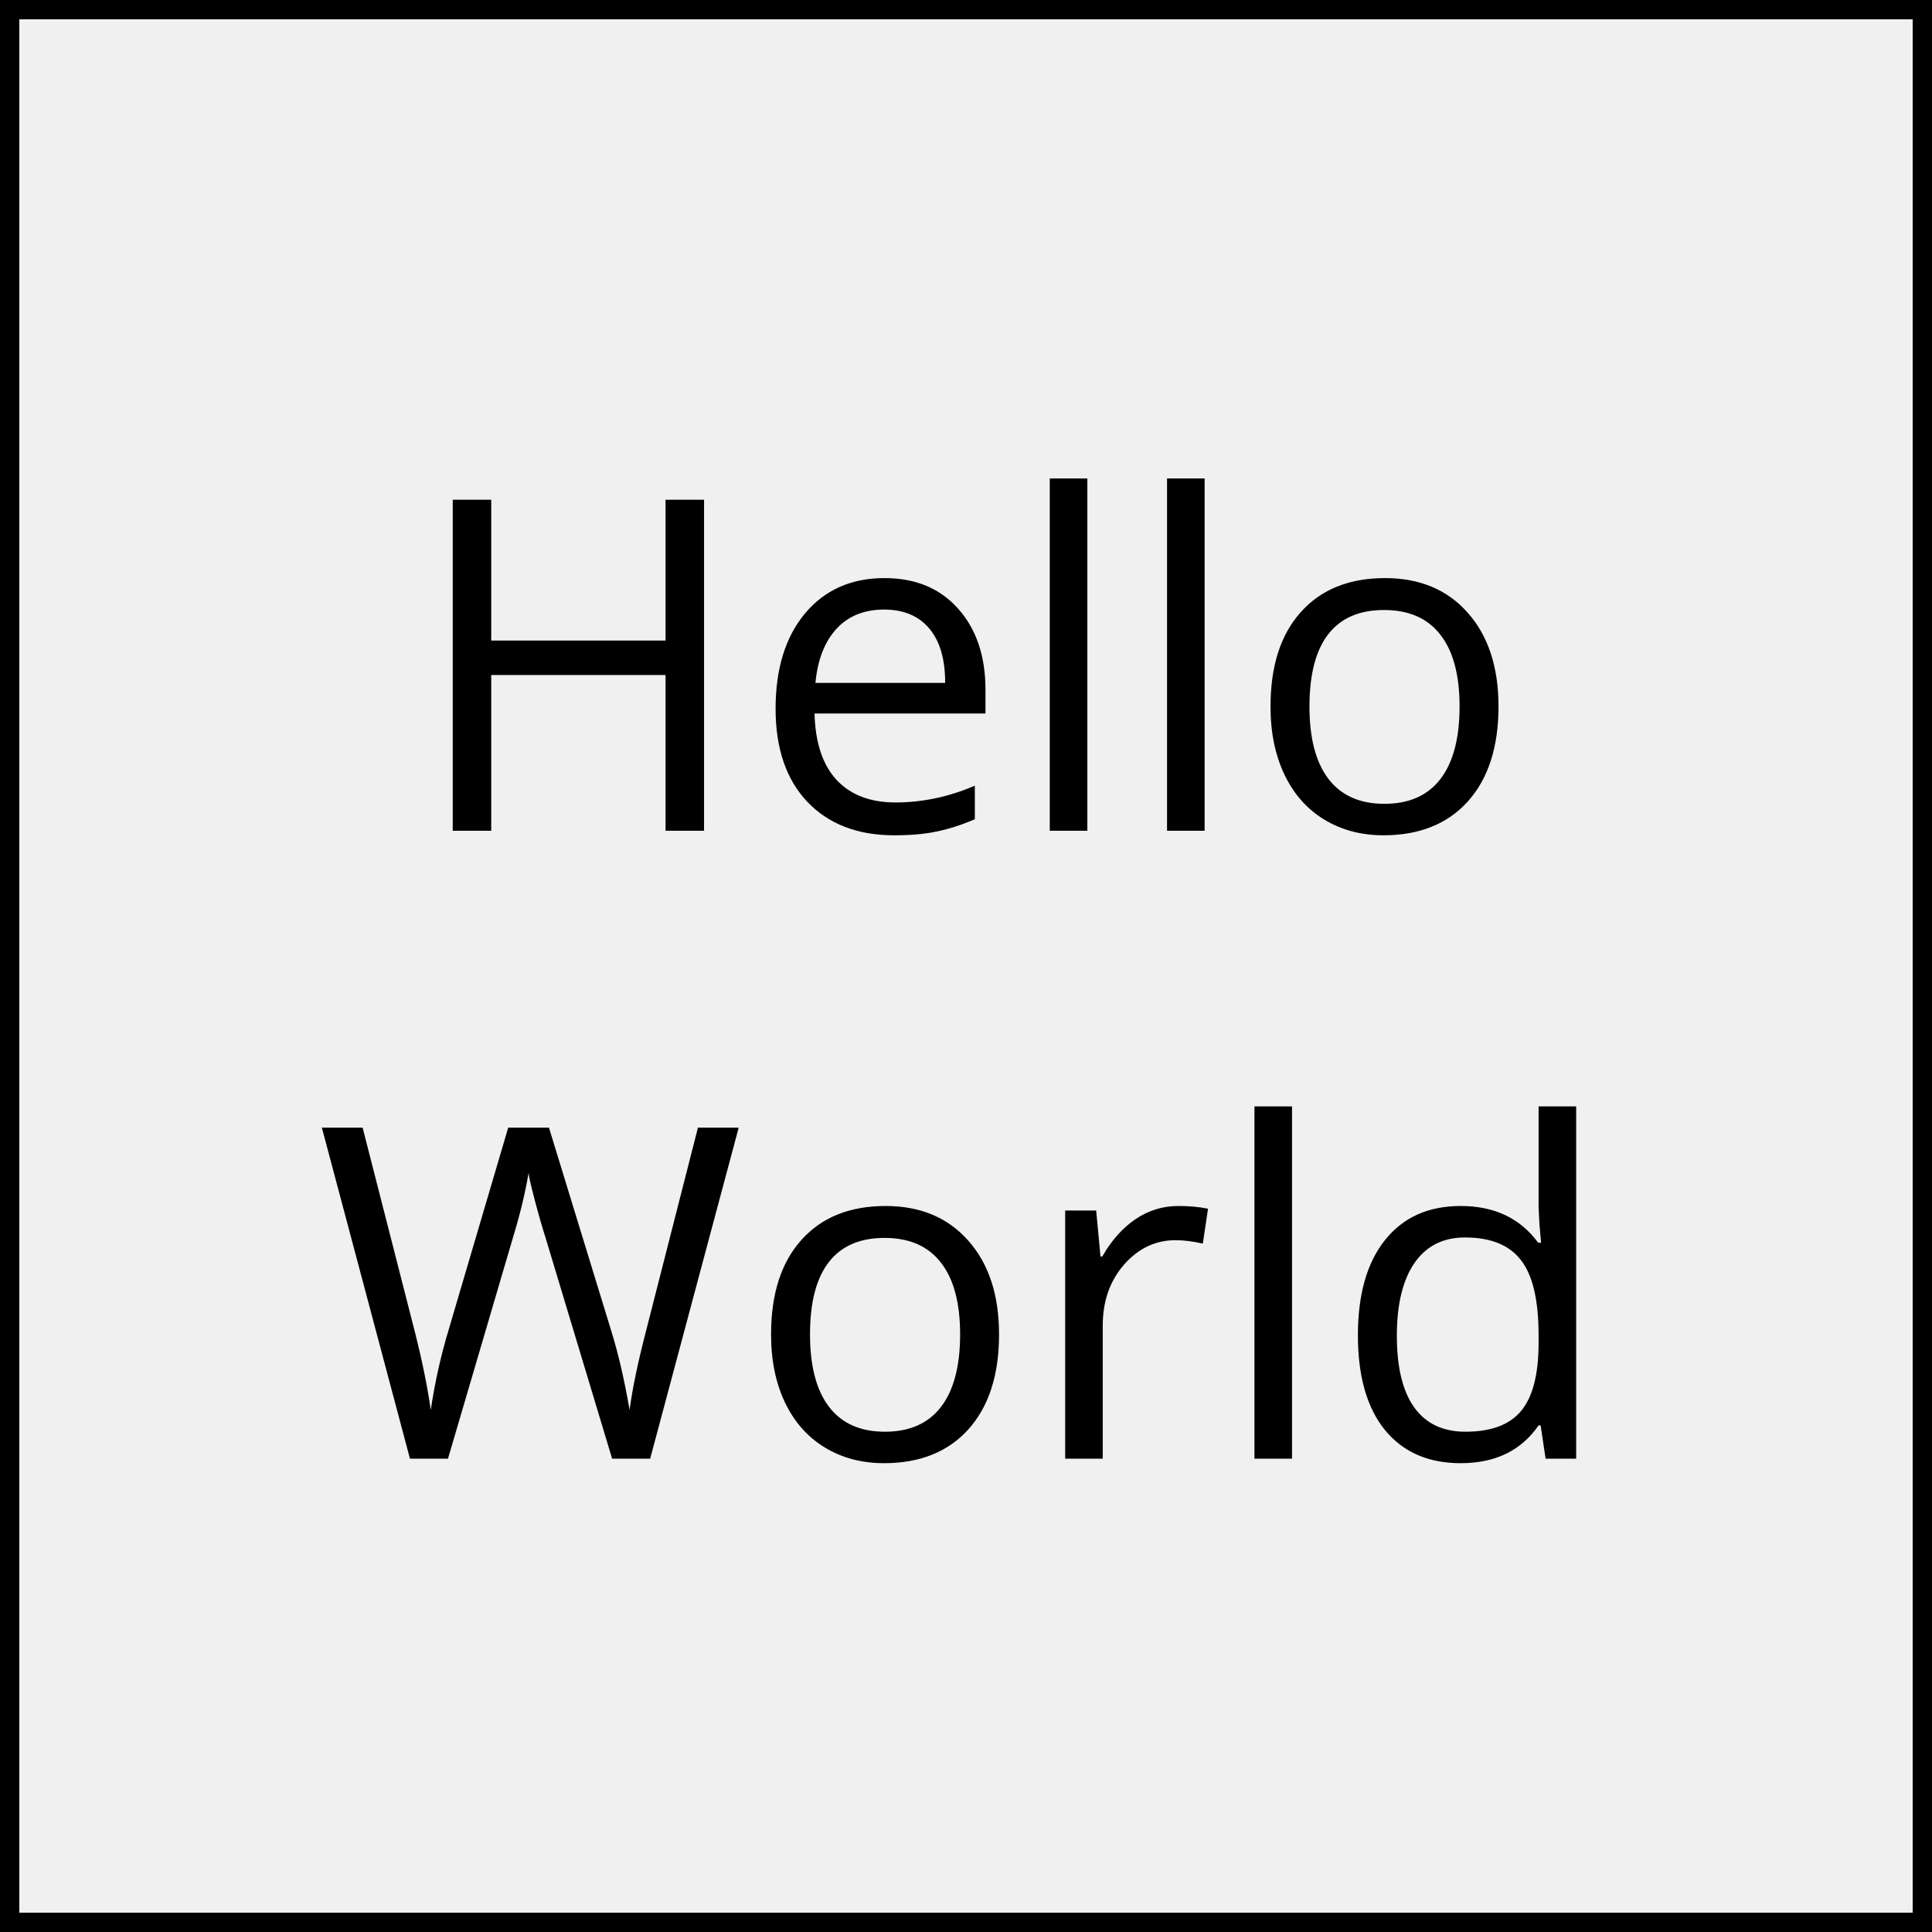
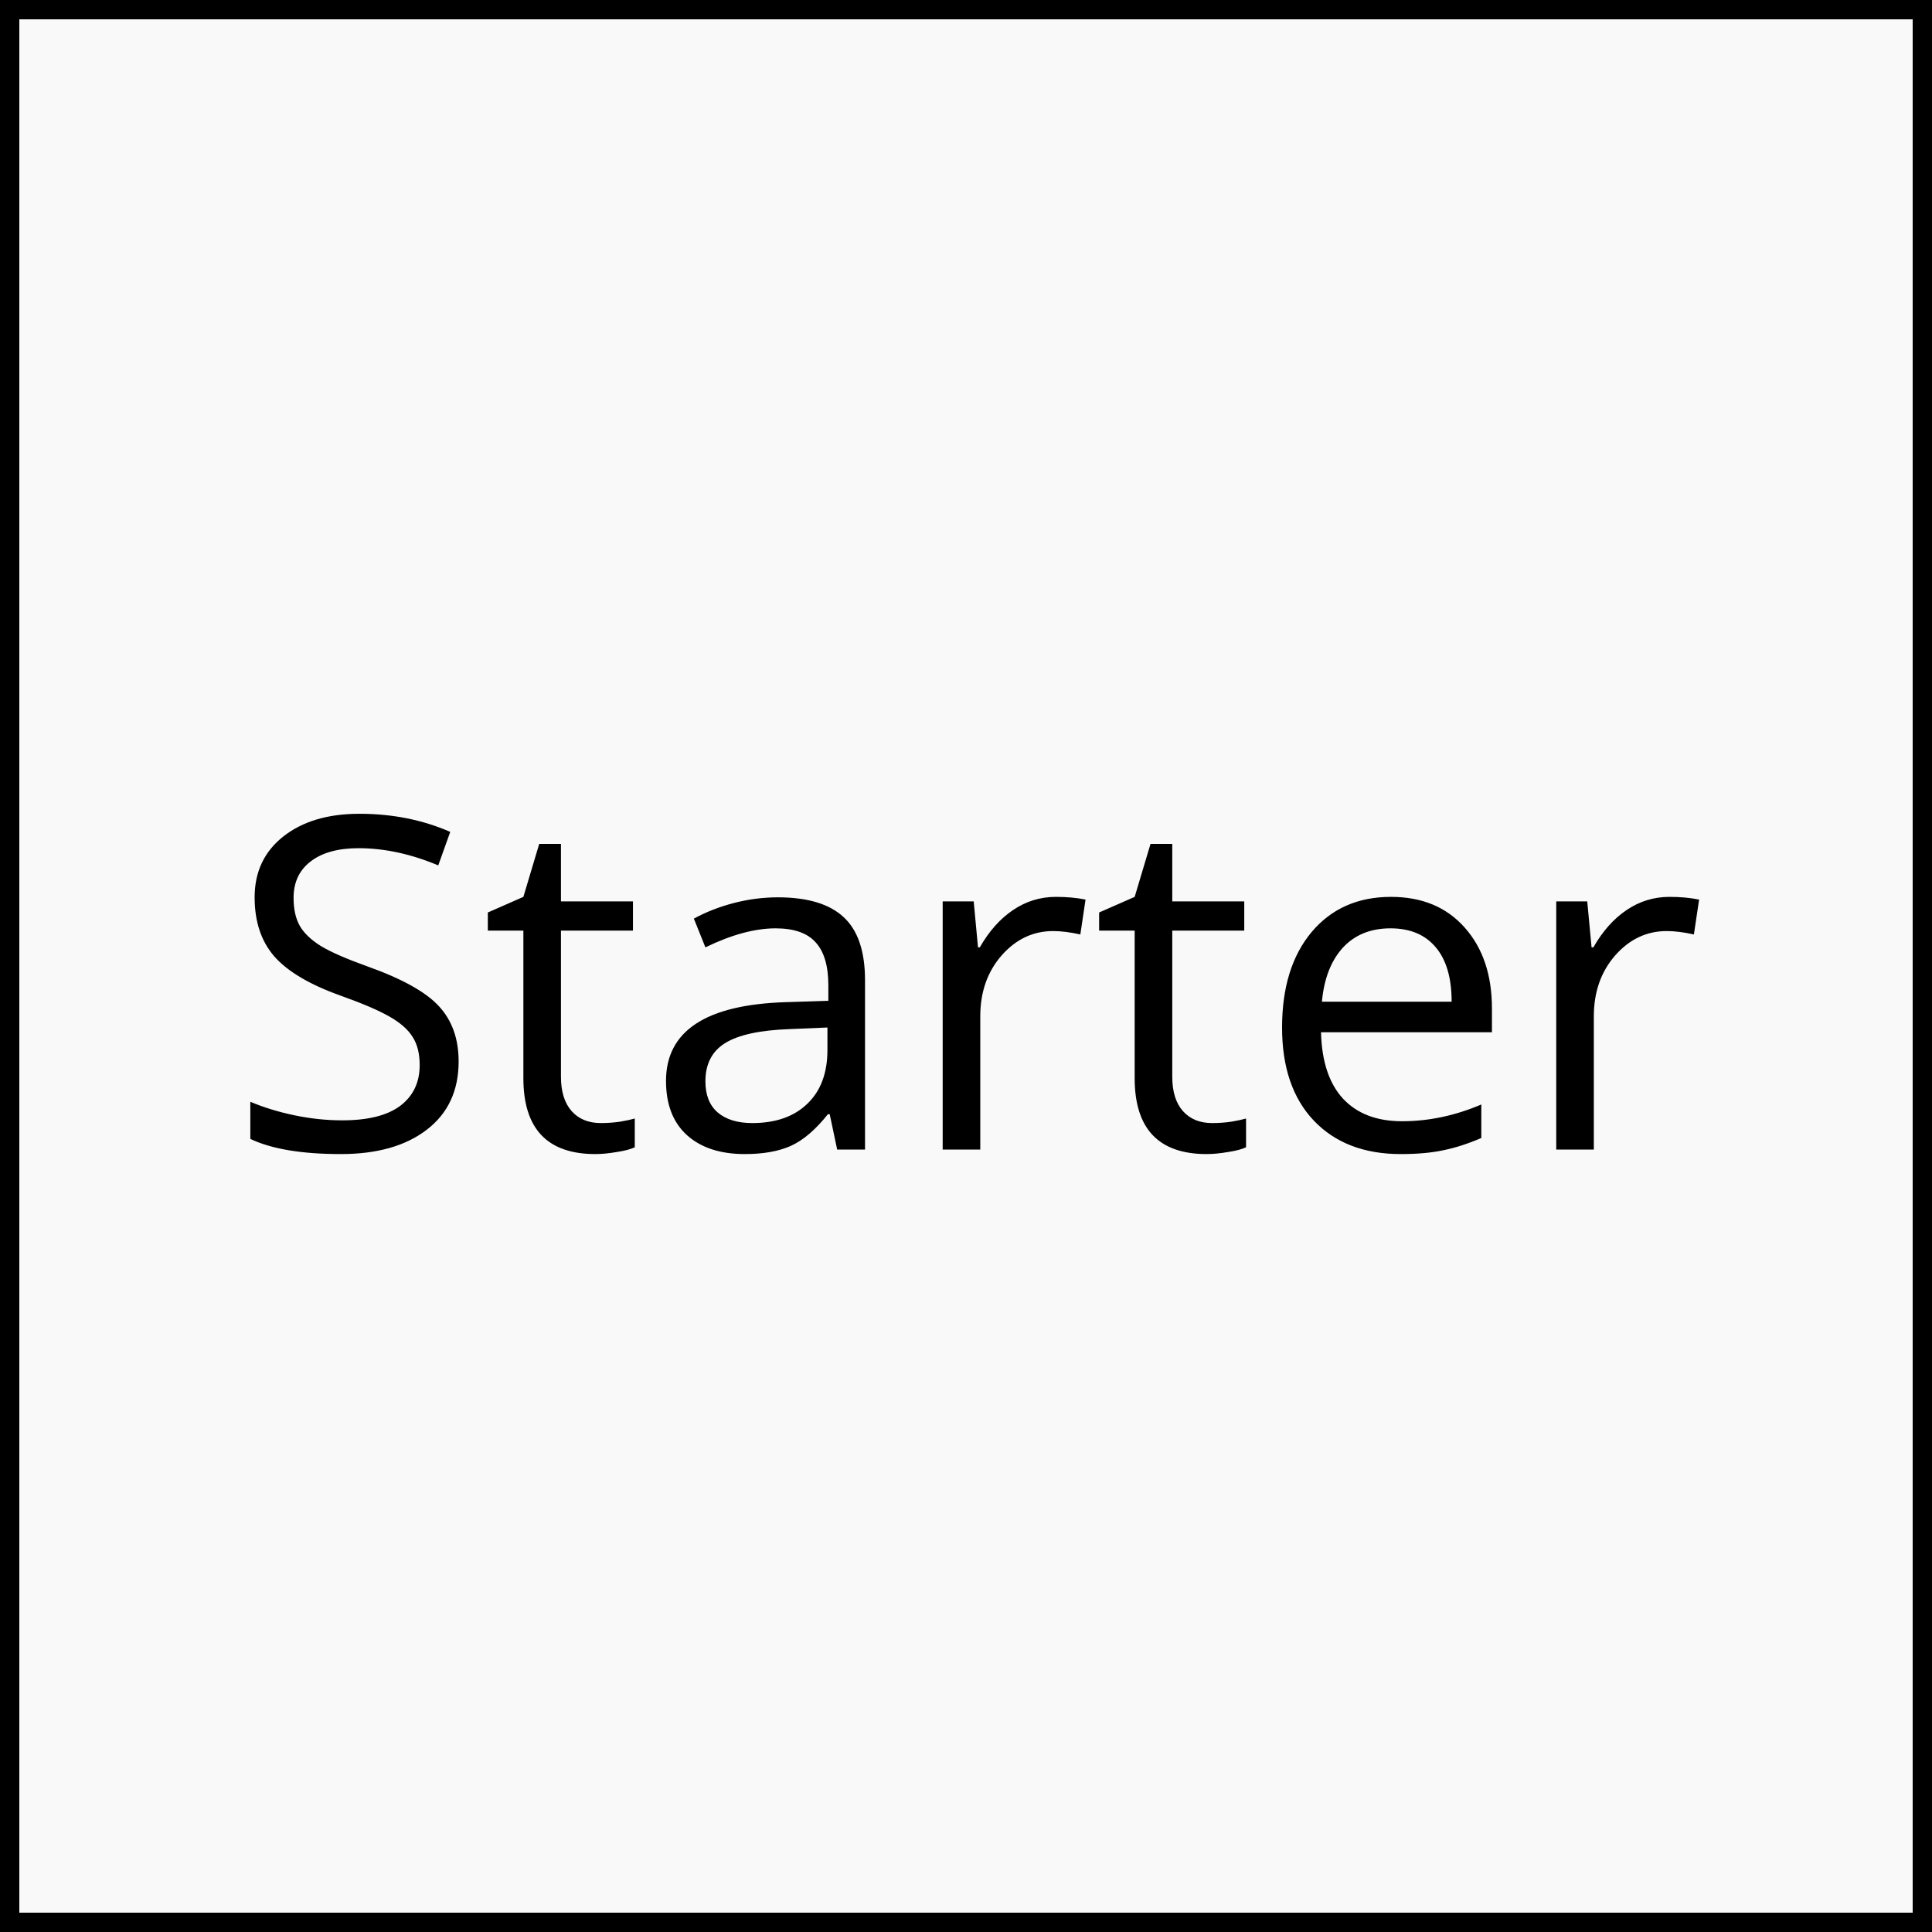
<svg xmlns="http://www.w3.org/2000/svg" width="200" height="200" viewBox="0 0 200 200" fill="none">
-   <g id="HelloWorld">
+   <g id="Starter">
    <g id="logo-dark">
+       <rect width="200" height="200" fill="white" fill-opacity="0.6" />
      <rect id="Background" x="1" y="1" width="198" height="198" stroke="black" stroke-width="2" />
-       <path id="Text" d="M72.883 86H68.898V69.875H50.852V86H46.867V51.734H50.852V66.312H68.898V51.734H72.883V86ZM92.57 86.469C88.773 86.469 85.773 85.312 83.57 83C81.383 80.688 80.289 77.477 80.289 73.367C80.289 69.227 81.305 65.938 83.336 63.5C85.383 61.062 88.125 59.844 91.562 59.844C94.781 59.844 97.328 60.906 99.203 63.031C101.078 65.141 102.016 67.93 102.016 71.398V73.859H84.32C84.398 76.875 85.156 79.164 86.594 80.727C88.047 82.289 90.086 83.07 92.711 83.07C95.477 83.07 98.211 82.492 100.914 81.336V84.805C99.539 85.398 98.234 85.82 97 86.07C95.781 86.336 94.305 86.469 92.57 86.469ZM91.516 63.102C89.453 63.102 87.805 63.773 86.57 65.117C85.352 66.461 84.633 68.32 84.414 70.695H97.844C97.844 68.242 97.297 66.367 96.203 65.07C95.109 63.758 93.547 63.102 91.516 63.102ZM112.562 86H108.672V49.531H112.562V86ZM124.703 86H120.812V49.531H124.703V86ZM155.125 73.133C155.125 77.32 154.07 80.594 151.961 82.953C149.852 85.297 146.938 86.469 143.219 86.469C140.922 86.469 138.883 85.93 137.102 84.852C135.32 83.773 133.945 82.227 132.977 80.211C132.008 78.195 131.523 75.836 131.523 73.133C131.523 68.945 132.57 65.688 134.664 63.359C136.758 61.016 139.664 59.844 143.383 59.844C146.977 59.844 149.828 61.039 151.938 63.43C154.062 65.82 155.125 69.055 155.125 73.133ZM135.555 73.133C135.555 76.414 136.211 78.914 137.523 80.633C138.836 82.352 140.766 83.211 143.312 83.211C145.859 83.211 147.789 82.359 149.102 80.656C150.43 78.938 151.094 76.43 151.094 73.133C151.094 69.867 150.43 67.391 149.102 65.703C147.789 64 145.844 63.148 143.266 63.148C140.719 63.148 138.797 63.984 137.5 65.656C136.203 67.328 135.555 69.82 135.555 73.133ZM67.305 151H63.367L56.453 128.055C56.125 127.039 55.758 125.758 55.352 124.211C54.945 122.664 54.734 121.734 54.719 121.422C54.375 123.484 53.828 125.742 53.078 128.195L46.375 151H42.438L33.32 116.734H37.539L42.953 137.898C43.703 140.867 44.25 143.555 44.594 145.961C45.016 143.102 45.641 140.305 46.469 137.57L52.609 116.734H56.828L63.273 137.758C64.023 140.18 64.656 142.914 65.172 145.961C65.469 143.742 66.031 141.039 66.859 137.852L72.25 116.734H76.469L67.305 151ZM103.422 138.133C103.422 142.32 102.367 145.594 100.258 147.953C98.148 150.297 95.234 151.469 91.516 151.469C89.219 151.469 87.18 150.93 85.398 149.852C83.617 148.773 82.242 147.227 81.273 145.211C80.305 143.195 79.82 140.836 79.82 138.133C79.82 133.945 80.867 130.688 82.961 128.359C85.055 126.016 87.961 124.844 91.68 124.844C95.273 124.844 98.125 126.039 100.234 128.43C102.359 130.82 103.422 134.055 103.422 138.133ZM83.852 138.133C83.852 141.414 84.508 143.914 85.82 145.633C87.133 147.352 89.062 148.211 91.609 148.211C94.156 148.211 96.086 147.359 97.398 145.656C98.727 143.938 99.391 141.43 99.391 138.133C99.391 134.867 98.727 132.391 97.398 130.703C96.086 129 94.141 128.148 91.562 128.148C89.016 128.148 87.094 128.984 85.797 130.656C84.5 132.328 83.852 134.82 83.852 138.133ZM121.984 124.844C123.125 124.844 124.148 124.938 125.055 125.125L124.516 128.734C123.453 128.5 122.516 128.383 121.703 128.383C119.625 128.383 117.844 129.227 116.359 130.914C114.891 132.602 114.156 134.703 114.156 137.219V151H110.266V125.312H113.477L113.922 130.07H114.109C115.062 128.398 116.211 127.109 117.555 126.203C118.898 125.297 120.375 124.844 121.984 124.844ZM133.75 151H129.859V114.531H133.75V151ZM159.484 147.555H159.273C157.477 150.164 154.789 151.469 151.211 151.469C147.852 151.469 145.234 150.32 143.359 148.023C141.5 145.727 140.57 142.461 140.57 138.227C140.57 133.992 141.508 130.703 143.383 128.359C145.258 126.016 147.867 124.844 151.211 124.844C154.695 124.844 157.367 126.109 159.227 128.641H159.531L159.367 126.789L159.273 124.984V114.531H163.164V151H160L159.484 147.555ZM151.703 148.211C154.359 148.211 156.281 147.492 157.469 146.055C158.672 144.602 159.273 142.266 159.273 139.047V138.227C159.273 134.586 158.664 131.992 157.445 130.445C156.242 128.883 154.312 128.102 151.656 128.102C149.375 128.102 147.625 128.992 146.406 130.773C145.203 132.539 144.602 135.039 144.602 138.273C144.602 141.555 145.203 144.031 146.406 145.703C147.609 147.375 149.375 148.211 151.703 148.211Z" fill="black" />
+       <path id="Text" d="M47.477 109.883C47.477 112.898 46.383 115.25 44.195 116.938C42.008 118.625 39.039 119.469 35.289 119.469C31.227 119.469 28.102 118.945 25.914 117.898V114.055C27.32 114.648 28.852 115.117 30.508 115.461C32.164 115.805 33.805 115.977 35.43 115.977C38.086 115.977 40.086 115.477 41.43 114.477C42.773 113.461 43.445 112.055 43.445 110.258C43.445 109.07 43.203 108.102 42.719 107.352C42.25 106.586 41.453 105.883 40.328 105.242C39.219 104.602 37.523 103.875 35.242 103.062C32.055 101.922 29.773 100.57 28.398 99.008C27.039 97.445 26.359 95.406 26.359 92.891C26.359 90.25 27.352 88.148 29.336 86.586C31.32 85.023 33.945 84.242 37.211 84.242C40.617 84.242 43.75 84.867 46.609 86.117L45.367 89.586C42.539 88.398 39.789 87.805 37.117 87.805C35.008 87.805 33.359 88.258 32.172 89.164C30.984 90.07 30.391 91.328 30.391 92.938C30.391 94.125 30.609 95.102 31.047 95.867C31.484 96.617 32.219 97.312 33.25 97.953C34.297 98.578 35.891 99.273 38.031 100.039C41.625 101.32 44.094 102.695 45.438 104.164C46.797 105.633 47.477 107.539 47.477 109.883ZM62.195 116.258C62.883 116.258 63.547 116.211 64.188 116.117C64.828 116.008 65.336 115.898 65.711 115.789V118.766C65.289 118.969 64.664 119.133 63.836 119.258C63.023 119.398 62.289 119.469 61.633 119.469C56.664 119.469 54.18 116.852 54.18 111.617V96.336H50.5V94.461L54.18 92.844L55.82 87.359H58.07V93.312H65.523V96.336H58.07V111.453C58.07 113 58.438 114.188 59.172 115.016C59.906 115.844 60.914 116.258 62.195 116.258ZM86.664 119L85.891 115.344H85.703C84.422 116.953 83.141 118.047 81.859 118.625C80.594 119.188 79.008 119.469 77.102 119.469C74.555 119.469 72.555 118.812 71.102 117.5C69.664 116.188 68.945 114.32 68.945 111.898C68.945 106.711 73.094 103.992 81.391 103.742L85.75 103.602V102.008C85.75 99.992 85.312 98.508 84.438 97.555C83.578 96.586 82.195 96.102 80.289 96.102C78.148 96.102 75.727 96.758 73.023 98.07L71.828 95.094C73.094 94.406 74.477 93.867 75.977 93.477C77.492 93.086 79.008 92.891 80.523 92.891C83.586 92.891 85.852 93.57 87.32 94.93C88.805 96.289 89.547 98.469 89.547 101.469V119H86.664ZM77.875 116.258C80.297 116.258 82.195 115.594 83.57 114.266C84.961 112.938 85.656 111.078 85.656 108.688V106.367L81.766 106.531C78.672 106.641 76.438 107.125 75.062 107.984C73.703 108.828 73.023 110.148 73.023 111.945C73.023 113.352 73.445 114.422 74.289 115.156C75.148 115.891 76.344 116.258 77.875 116.258ZM109.305 92.844C110.445 92.844 111.469 92.938 112.375 93.125L111.836 96.734C110.773 96.5 109.836 96.383 109.023 96.383C106.945 96.383 105.164 97.227 103.68 98.914C102.211 100.602 101.477 102.703 101.477 105.219V119H97.586V93.312H100.797L101.242 98.07H101.43C102.383 96.398 103.531 95.109 104.875 94.203C106.219 93.297 107.695 92.844 109.305 92.844ZM125.477 116.258C126.164 116.258 126.828 116.211 127.469 116.117C128.109 116.008 128.617 115.898 128.992 115.789V118.766C128.57 118.969 127.945 119.133 127.117 119.258C126.305 119.398 125.57 119.469 124.914 119.469C119.945 119.469 117.461 116.852 117.461 111.617V96.336H113.781V94.461L117.461 92.844L119.102 87.359H121.352V93.312H128.805V96.336H121.352V111.453C121.352 113 121.719 114.188 122.453 115.016C123.188 115.844 124.195 116.258 125.477 116.258ZM145 119.469C141.203 119.469 138.203 118.312 136 116C133.812 113.688 132.719 110.477 132.719 106.367C132.719 102.227 133.734 98.938 135.766 96.5C137.812 94.062 140.555 92.844 143.992 92.844C147.211 92.844 149.758 93.906 151.633 96.031C153.508 98.141 154.445 100.93 154.445 104.398V106.859H136.75C136.828 109.875 137.586 112.164 139.023 113.727C140.477 115.289 142.516 116.07 145.141 116.07C147.906 116.07 150.641 115.492 153.344 114.336V117.805C151.969 118.398 150.664 118.82 149.43 119.07C148.211 119.336 146.734 119.469 145 119.469ZM143.945 96.102C141.883 96.102 140.234 96.773 139 98.117C137.781 99.461 137.062 101.32 136.844 103.695H150.273C150.273 101.242 149.727 99.367 148.633 98.07C147.539 96.758 145.977 96.102 143.945 96.102ZM172.82 92.844C173.961 92.844 174.984 92.938 175.891 93.125L175.352 96.734C174.289 96.5 173.352 96.383 172.539 96.383C170.461 96.383 168.68 97.227 167.195 98.914C165.727 100.602 164.992 102.703 164.992 105.219V119H161.102V93.312H164.312L164.758 98.07H164.945C165.898 96.398 167.047 95.109 168.391 94.203C169.734 93.297 171.211 92.844 172.82 92.844Z" fill="black" />
    </g>
  </g>
</svg>
